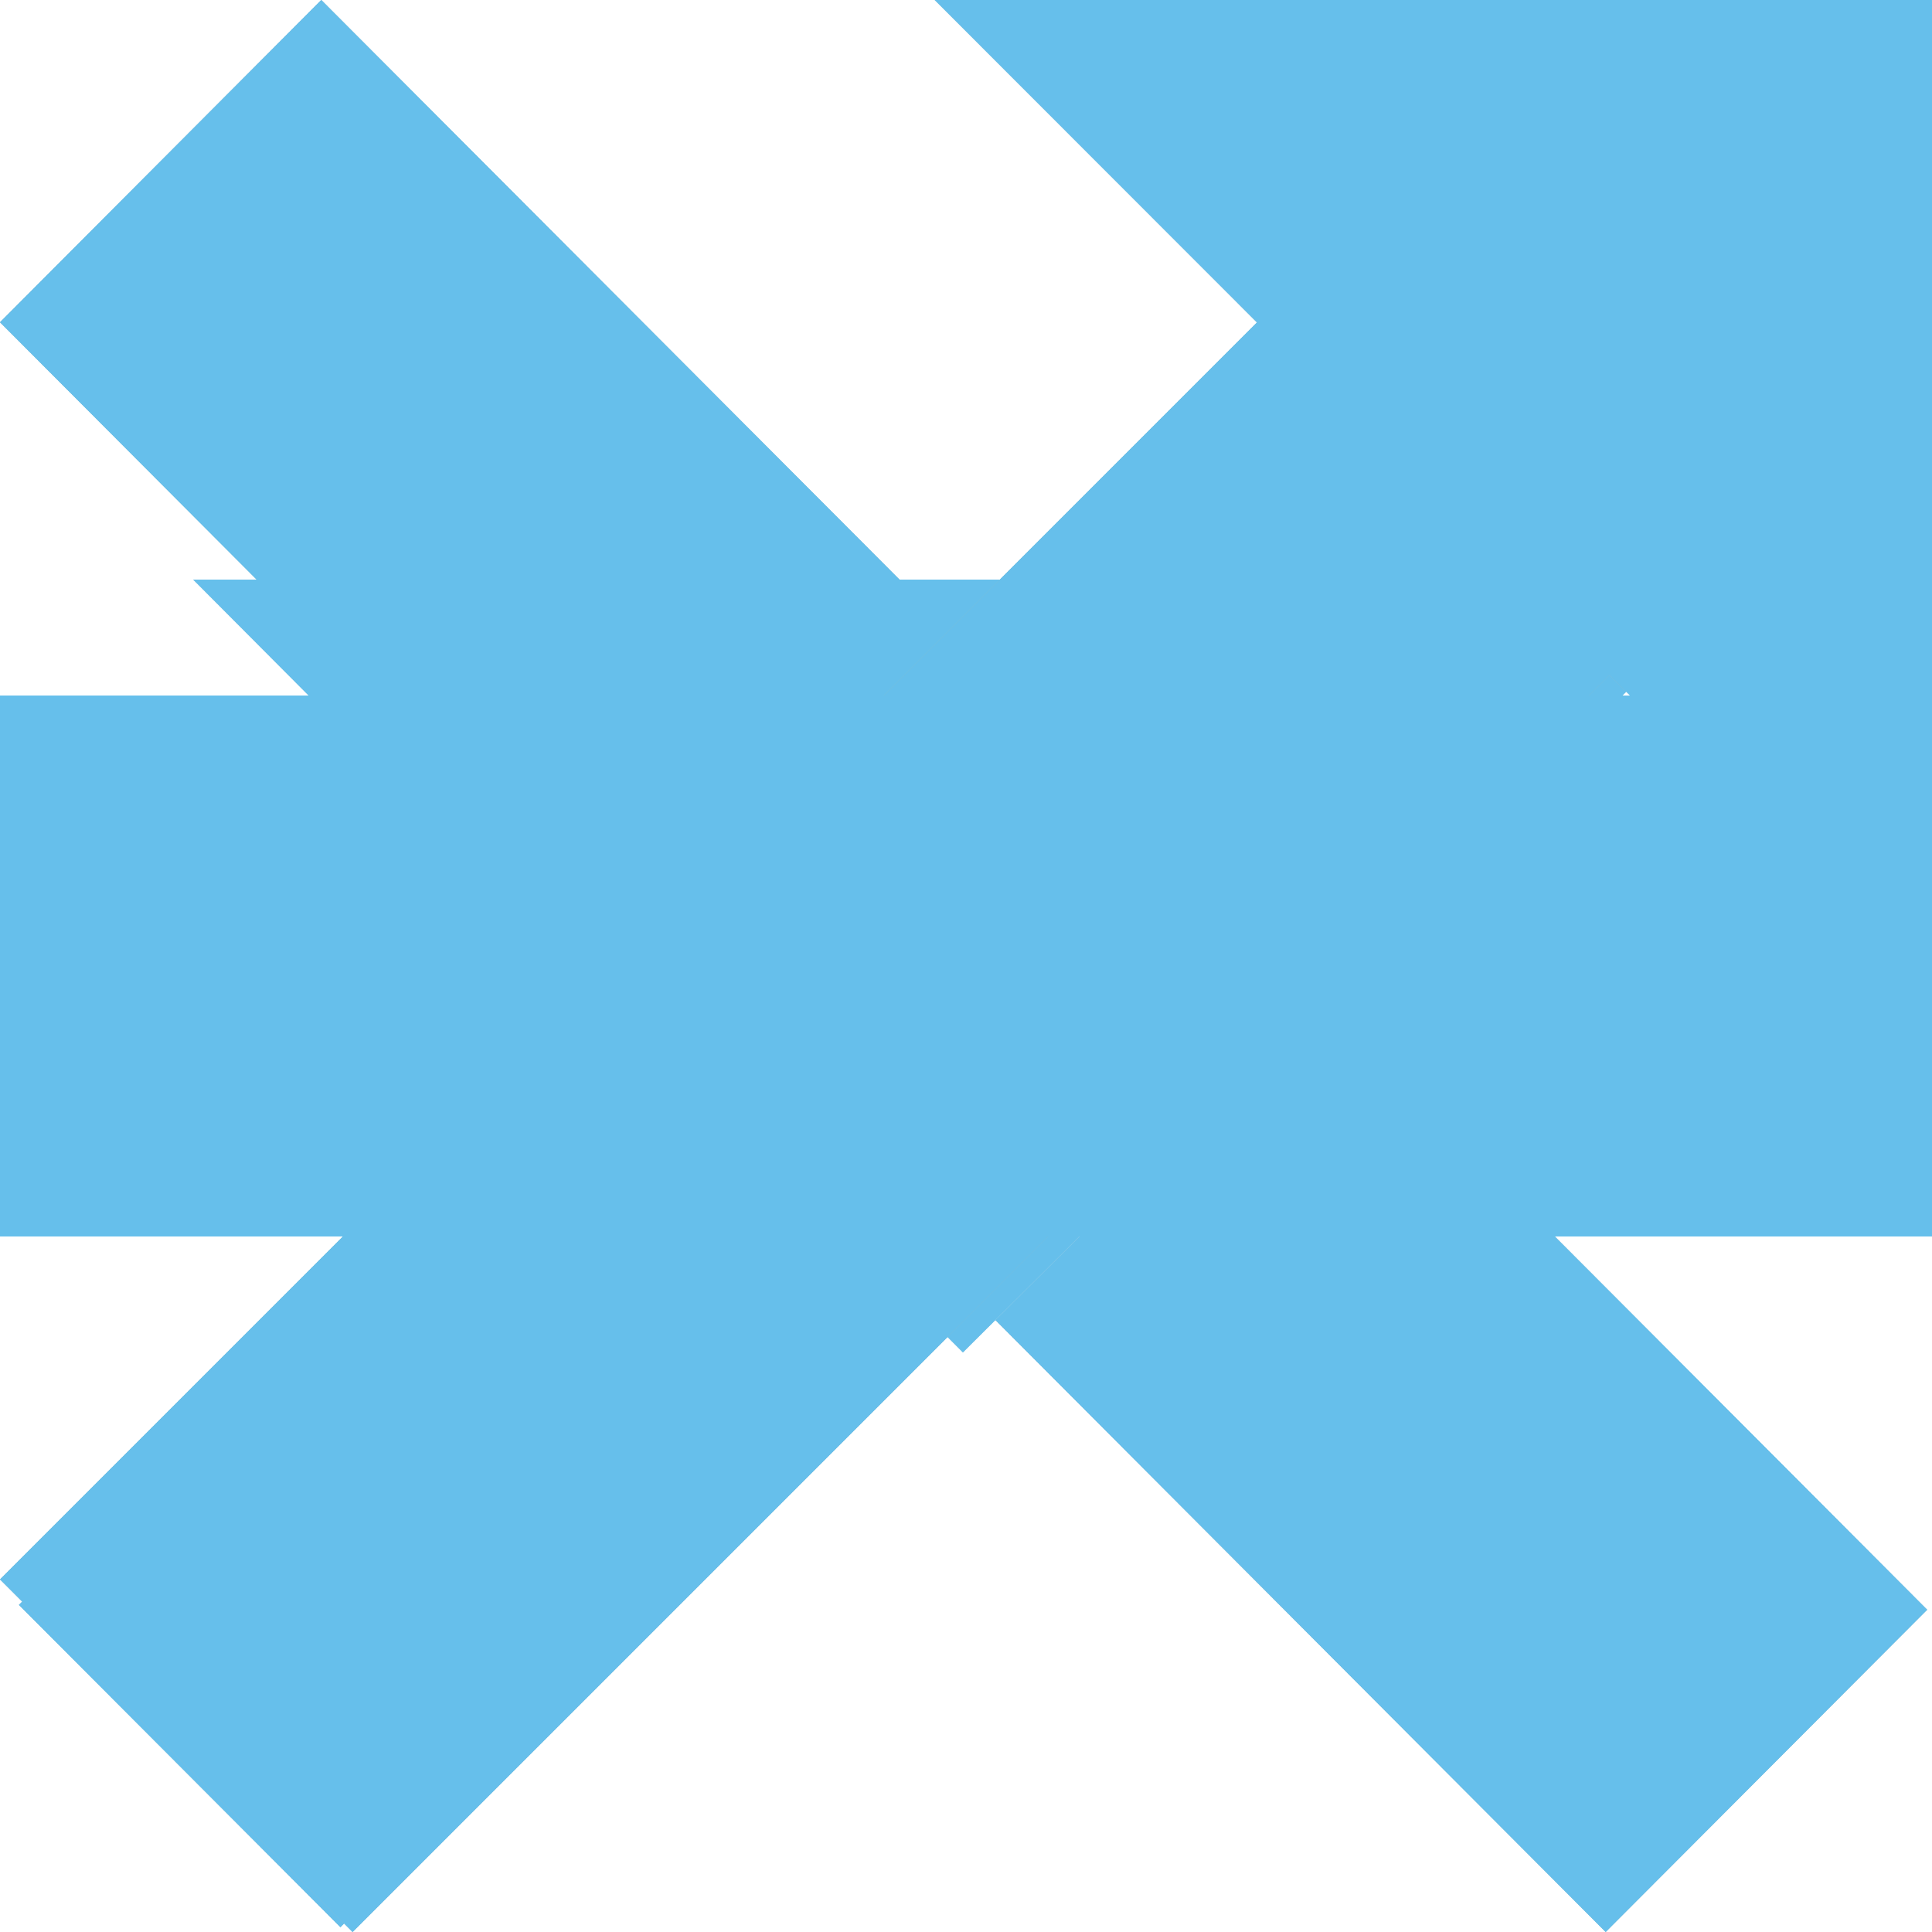
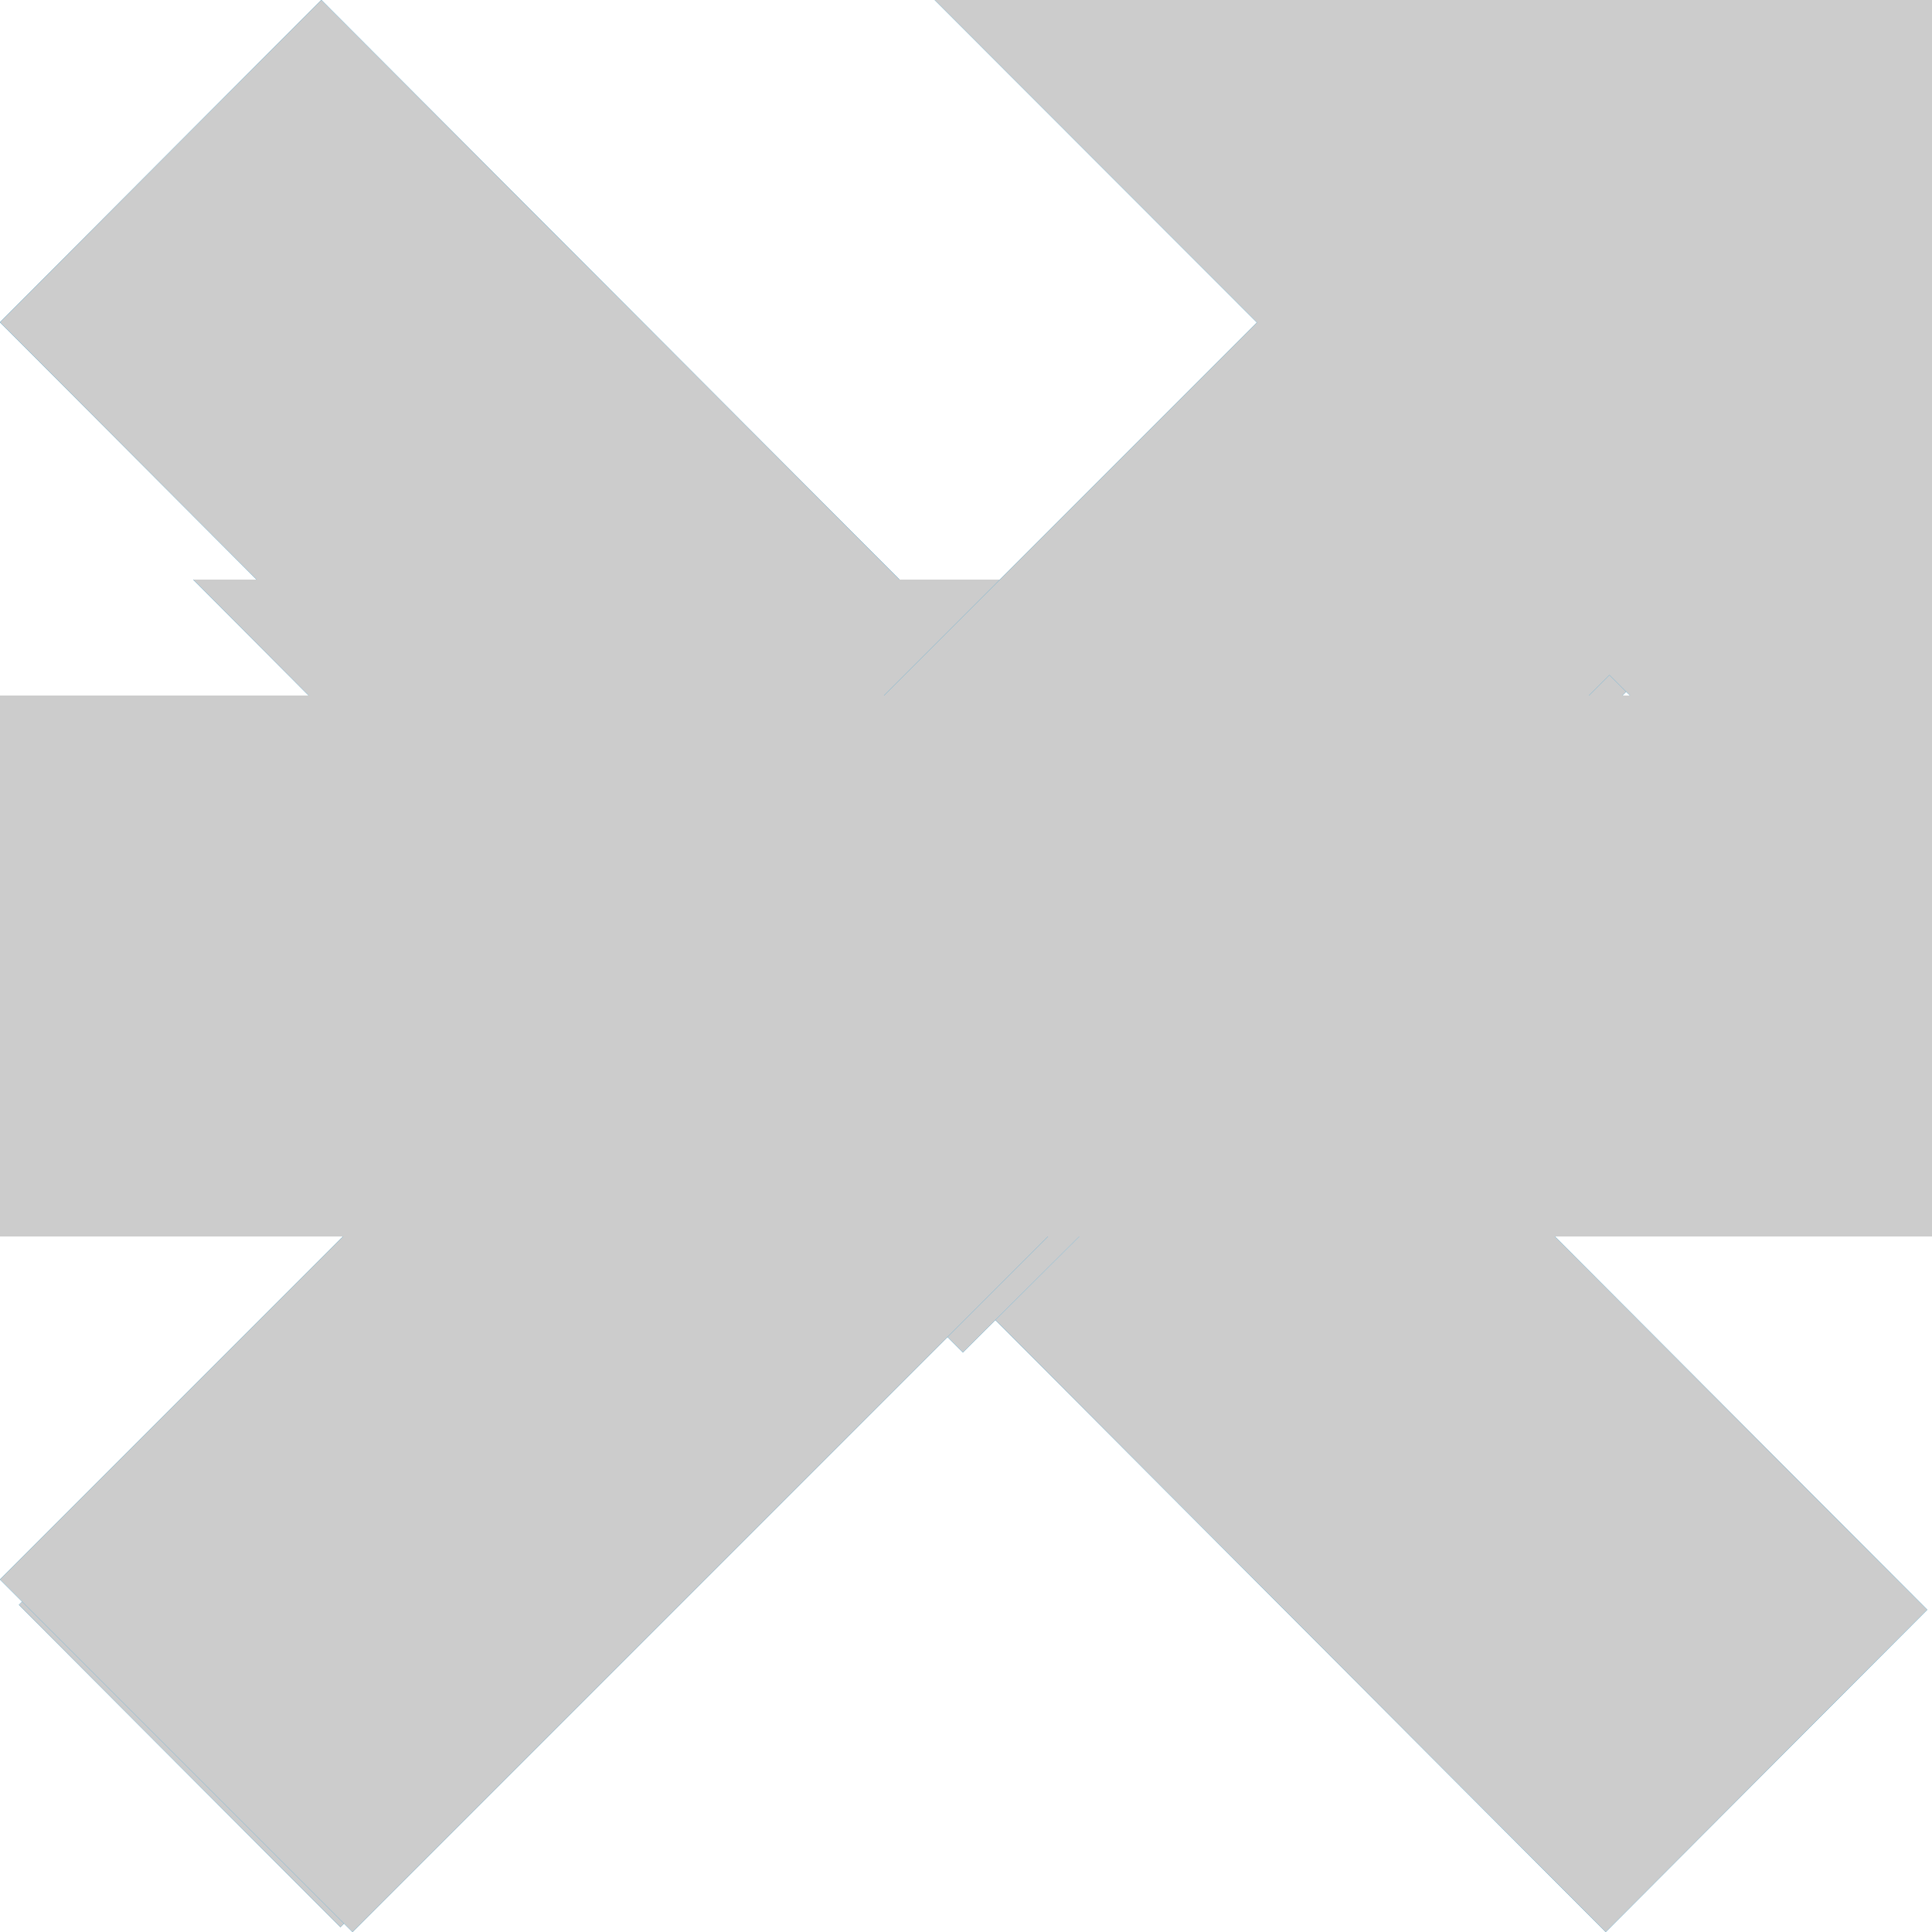
<svg xmlns="http://www.w3.org/2000/svg" xmlns:xlink="http://www.w3.org/1999/xlink" x="0px" y="0px" viewBox="0 0 10 10" enable-background="new 0 0 10 10" xml:space="preserve">
  <style>
use:not(:target) {
  display: none;
}

use {
  fill: #ccc;
}

use[id$="-hover"] {
  fill: #444;
}

use[id$="-active"] {
  fill: #0095dd;
}

use[id$="-white"] {
-   fill: rgba(255,255,255,0.8);
- }
- 
- use[id$="-disabled"] {
-   fill: rgba(255,255,255,0.4);
+   fill: rgba(255, 255, 255, 0.8);
}
</style>
  <defs style="display:none">
    <polygon id="close-shape" fill-rule="evenodd" clip-rule="evenodd" points="10,1.717 8.336,0.049 5.024,3.369 1.663,0 0,1.668      3.36,5.037 0.098,8.307 1.762,9.975 5.025,6.705 8.311,10 9.975,8.332 6.688,5.037" />
    <path id="dropdown-shape" fill-rule="evenodd" clip-rule="evenodd" d="M9,3L4.984,7L1,3H9z" />
    <polygon id="expand-shape" fill-rule="evenodd" clip-rule="evenodd" points="10,0 4.838,0 6.506,1.669 0,8.175 1.825,10 8.331,3.494      10,5.162" />
    <rect id="minimize-shape" y="3.6" fill-rule="evenodd" clip-rule="evenodd" width="10" height="2.8" />
  </defs>
  <use id="close" xlink:href="#close-shape" />
  <use id="close-active" xlink:href="#close-shape" />
  <use id="close-disabled" xlink:href="#close-shape" />
  <use id="dropdown" xlink:href="#dropdown-shape" />
  <use id="dropdown-white" xlink:href="#dropdown-shape" />
  <use id="dropdown-active" xlink:href="#dropdown-shape" />
  <use id="dropdown-disabled" xlink:href="#dropdown-shape" />
  <use id="expand" xlink:href="#expand-shape" />
  <use id="expand-active" xlink:href="#expand-shape" />
  <use id="expand-disabled" xlink:href="#expand-shape" />
  <use id="minimize" xlink:href="#minimize-shape" />
  <use id="minimize-active" xlink:href="#minimize-shape" />
  <use id="minimize-disabled" xlink:href="#minimize-shape" />
</svg>
